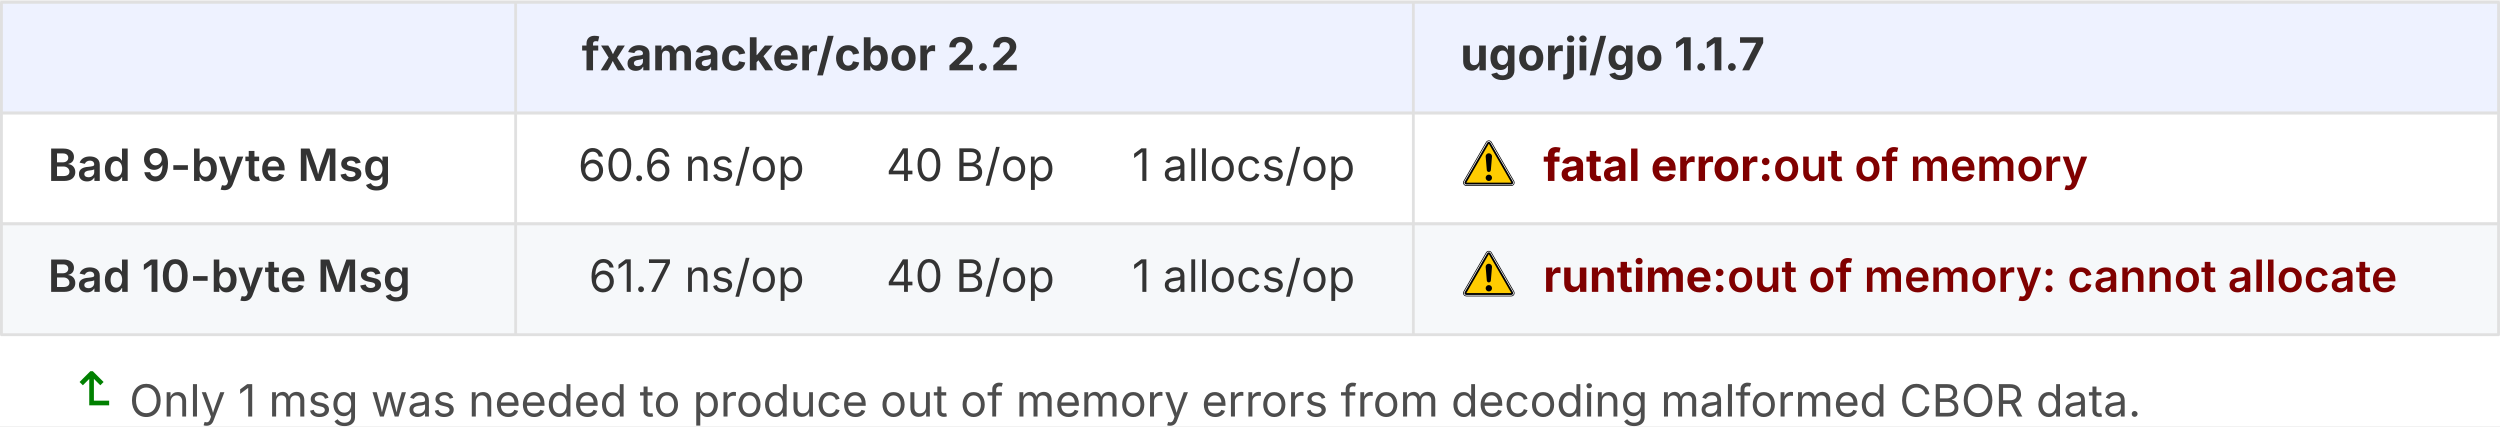
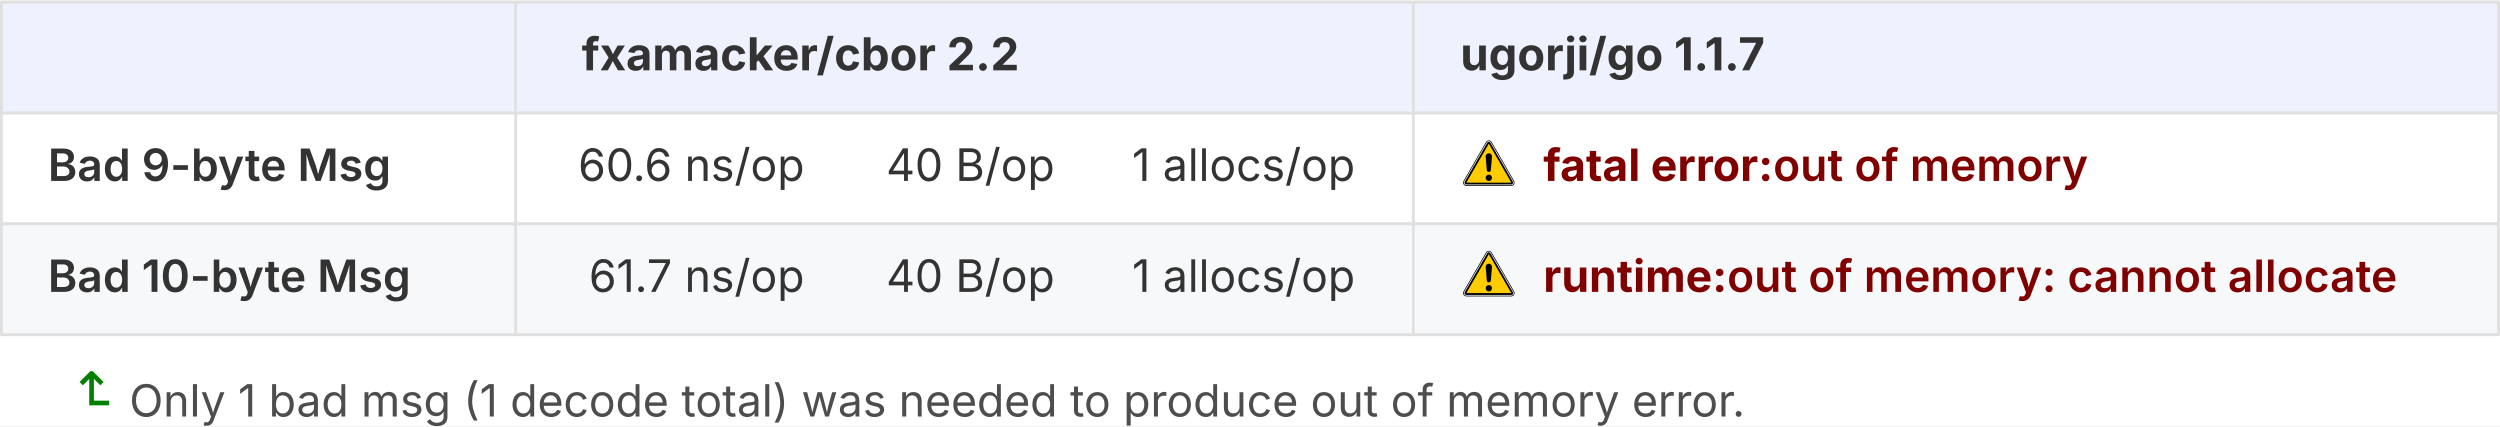
<svg xmlns="http://www.w3.org/2000/svg" width="880" height="150" viewBox="0 0 232.833 39.688" font-family="SF Pro Text,Inter,Segoe UI,Roboto,Noto Sans,Droid Sans,Liberation Sans,Arimo,Arial,Oxygen,Ubuntu,Cantarell,sans-serif">
  <path fill="#fff" d="M0 29.105h232.833v10.583H0z" />
  <path fill="#eef2ff" stroke="#e0e0e0" stroke-width=".265" stroke-linejoin="round" d="M.132.215h232.569v10.319H.132z" />
  <path fill="#fff" stroke="#e0e0e0" stroke-width=".265" stroke-linejoin="round" d="M.132 10.534H232.7v10.319H.132z" />
  <path fill="#f6f8fa" stroke="#e0e0e0" stroke-width=".265" stroke-linejoin="round" d="M.132 20.853H232.7v10.319H.132z" />
  <path fill="#e0e0e0" stroke="#e0e0e0" stroke-width=".023" stroke-linejoin="round" d="M131.509.168h.242V31.1h-.242z" />
  <text transform="translate(0 -257.312)" style="line-height:24%" x="54.167" y="263.865" font-weight="700" font-size="4.939" letter-spacing="0" word-spacing="0" stroke-width=".265">
    <tspan x="54.167" y="263.865" font-size="4.233" fill="#333">fxamacker/cbor 2.2</tspan>
  </text>
  <text transform="translate(0 -257.312)" y="263.865" x="136.004" style="line-height:24%" font-weight="700" font-size="4.939" letter-spacing="0" word-spacing="0" stroke-width=".265">
    <tspan y="263.865" x="136.004" font-size="4.233" fill="#333">ugorji/go 1.1.7</tspan>
  </text>
  <path fill="#e0e0e0" stroke="#e0e0e0" stroke-width=".023" stroke-linejoin="round" d="M47.901.168h.242V31.1h-.242z" />
  <text transform="translate(0 -257.312)" style="line-height:24%;text-align:end" x="126.207" y="274.162" font-weight="400" font-size="4.939" letter-spacing="0" word-spacing="0" text-anchor="end" fill="#333" stroke-width=".265">
    <tspan x="126.207" y="274.162" style="text-align:end" font-size="4.149">1 allocs/op</tspan>
  </text>
  <text transform="translate(0 -257.312)" y="274.162" x="143.725" style="line-height:24%" font-weight="400" font-size="4.939" letter-spacing="0" word-spacing="0" fill="#333" stroke-width=".265">
    <tspan y="274.162" x="143.725" font-weight="700" font-size="4.145" fill="maroon">fatal error:<tspan font-weight="600"> out of memory</tspan>
    </tspan>
  </text>
  <text y="274.162" x="4.465" style="line-height:24%" transform="translate(0 -257.312)" font-weight="600" font-size="4.939" letter-spacing="0" word-spacing="0" fill="#333" stroke-width=".265">
    <tspan y="274.162" x="4.465" font-size="4.145">Bad 9-byte Msg</tspan>
  </text>
  <text y="274.162" x="74.92" style="line-height:24%;text-align:end" transform="translate(0 -257.312)" font-weight="400" font-size="4.939" letter-spacing="0" word-spacing="0" text-anchor="end" fill="#333" stroke-width=".265">
    <tspan style="text-align:end" y="274.162" x="74.92" font-size="4.149">60.6 ns/op</tspan>
  </text>
  <text y="274.162" x="98.23" style="line-height:24%;text-align:end" transform="translate(0 -257.312)" font-weight="400" font-size="4.939" letter-spacing="0" word-spacing="0" text-anchor="end" fill="#333" stroke-width=".265">
    <tspan style="text-align:end" y="274.162" x="98.23" font-size="4.149">40 B/op</tspan>
  </text>
  <text transform="translate(0 -257.312)" style="line-height:24%" x="143.725" y="284.495" font-weight="400" font-size="4.939" letter-spacing="0" word-spacing="0" fill="#333" stroke-width=".265">
    <tspan x="143.725" y="284.495" font-weight="700" font-size="4.145" fill="maroon">runtime:<tspan font-weight="600"> out of memory: cannot allocate</tspan>
    </tspan>
  </text>
  <text style="line-height:24%" x="4.465" y="284.495" transform="translate(0 -257.312)" font-weight="600" font-size="4.939" letter-spacing="0" word-spacing="0" fill="#333" stroke-width=".265">
    <tspan x="4.465" y="284.495" font-size="4.145">Bad 10-byte Msg</tspan>
  </text>
  <text y="284.495" x="126.207" style="line-height:24%;text-align:end" transform="translate(0 -257.312)" font-weight="400" font-size="4.939" letter-spacing="0" word-spacing="0" text-anchor="end" fill="#333" stroke-width=".265">
    <tspan style="text-align:end" y="284.495" x="126.207" font-size="4.149">1 allocs/op</tspan>
  </text>
  <text transform="translate(0 -257.312)" style="line-height:24%;text-align:end" x="74.92" y="284.495" font-weight="400" font-size="4.939" letter-spacing="0" word-spacing="0" text-anchor="end" fill="#333" stroke-width=".265">
    <tspan x="74.92" y="284.495" style="text-align:end" font-size="4.149">61.7 ns/op</tspan>
  </text>
  <text transform="translate(0 -257.312)" style="line-height:24%;text-align:end" x="98.23" y="284.495" font-weight="400" font-size="4.939" letter-spacing="0" word-spacing="0" text-anchor="end" fill="#333" stroke-width=".265">
    <tspan x="98.23" y="284.495" style="text-align:end" font-size="4.149">40 B/op</tspan>
  </text>
  <path style="solid-color:#000" d="M138.67 13.077c-.004 0-.008 0-.013.002a.304.304 0 00-.26.15l-1.049 1.815-1.048 1.816a.308.308 0 00.264.456h4.192c.23 0 .378-.258.264-.456l-1.049-1.816-1.048-1.815a.304.304 0 00-.234-.15l-.015-.002a.06.06 0 00-.003 0z" color="#000" />
  <path d="M138.67 13.144a.238.238 0 00-.216.118l-1.048 1.815-1.048 1.816a.24.24 0 00.205.356h4.193c.18 0 .295-.2.205-.356l-1.048-1.816-1.048-1.815a.237.237 0 00-.194-.118z" style="solid-color:#000" color="#000" fill="#fff" />
  <path d="M138.668 13.21a.17.17 0 00-.156.086l-1.048 1.815-1.048 1.815a.17.17 0 00.147.256h4.193a.17.17 0 00.147-.256l-1.048-1.815-1.048-1.815a.17.17 0 00-.14-.085z" style="solid-color:#000" color="#000" />
  <path d="M140.756 17.011h-4.192l1.048-1.815 1.048-1.815 1.048 1.815z" fill="#fc0" />
  <g transform="translate(136.025 12.834) scale(.03354)">
    <circle cx="78.564" cy="111.117" r="8.817" />
    <path d="M78.564 42.955a8.817 8.817 0 00-8.818 8.816l3.156 37.461a5.662 5.662 0 0011.325 0l3.154-37.46a8.817 8.817 0 00-8.817-8.817z" />
  </g>
  <path d="M138.67 23.363c-.004 0-.008 0-.013.002a.304.304 0 00-.26.15l-1.049 1.815-1.048 1.816a.308.308 0 00.264.456h4.192c.23 0 .378-.258.264-.456l-1.049-1.816-1.048-1.815a.304.304 0 00-.234-.15l-.015-.002a.06.06 0 00-.003 0z" style="solid-color:#000" color="#000" />
  <path style="solid-color:#000" d="M138.67 23.43a.238.238 0 00-.216.118l-1.048 1.815-1.048 1.816a.24.24 0 00.205.356h4.193c.18 0 .295-.2.205-.356l-1.048-1.816-1.048-1.815a.237.237 0 00-.194-.118z" color="#000" fill="#fff" />
  <path style="solid-color:#000" d="M138.668 23.497a.17.17 0 00-.156.085l-1.048 1.815-1.048 1.815a.17.17 0 00.147.256h4.193a.17.17 0 00.147-.256l-1.048-1.815-1.048-1.815a.17.17 0 00-.14-.085z" color="#000" />
  <path d="M140.756 27.297h-4.192l1.048-1.815 1.048-1.815 1.048 1.815z" fill="#fc0" />
  <g transform="translate(136.025 23.12) scale(.03354)">
    <circle r="8.817" cy="111.117" cx="78.564" />
    <path d="M78.564 42.955a8.817 8.817 0 00-8.818 8.816l3.156 37.461a5.662 5.662 0 0011.325 0l3.154-37.46a8.817 8.817 0 00-8.817-8.817z" />
  </g>
  <path d="M8.31 37.748v-2.46l-.595.595-.307-.306 1.004-1.004h.23l1.004 1.004-.307.306-.595-.595v2.026h1.42v.434z" aria-label="↴" font-weight="400" font-size="4.233" letter-spacing="0" word-spacing="0" fill="green" />
  <text y="296.105" x="12.041" style="line-height:100%" font-weight="400" font-size="4.233" letter-spacing="0" word-spacing="0" stroke-width=".265" transform="translate(0 -257.312)">
-     <tspan y="296.105" x="12.041" font-size="4.145" fill="#4d4d4d">Only 1 msg was needed to produce out of memory errors from decoding malformed CBOR data.</tspan>
+     <tspan y="296.105" x="12.041" font-size="4.145" fill="#4d4d4d">Only 1 bad msg (1 decode total) was needed to produce out of memory error.</tspan>
  </text>
</svg>
